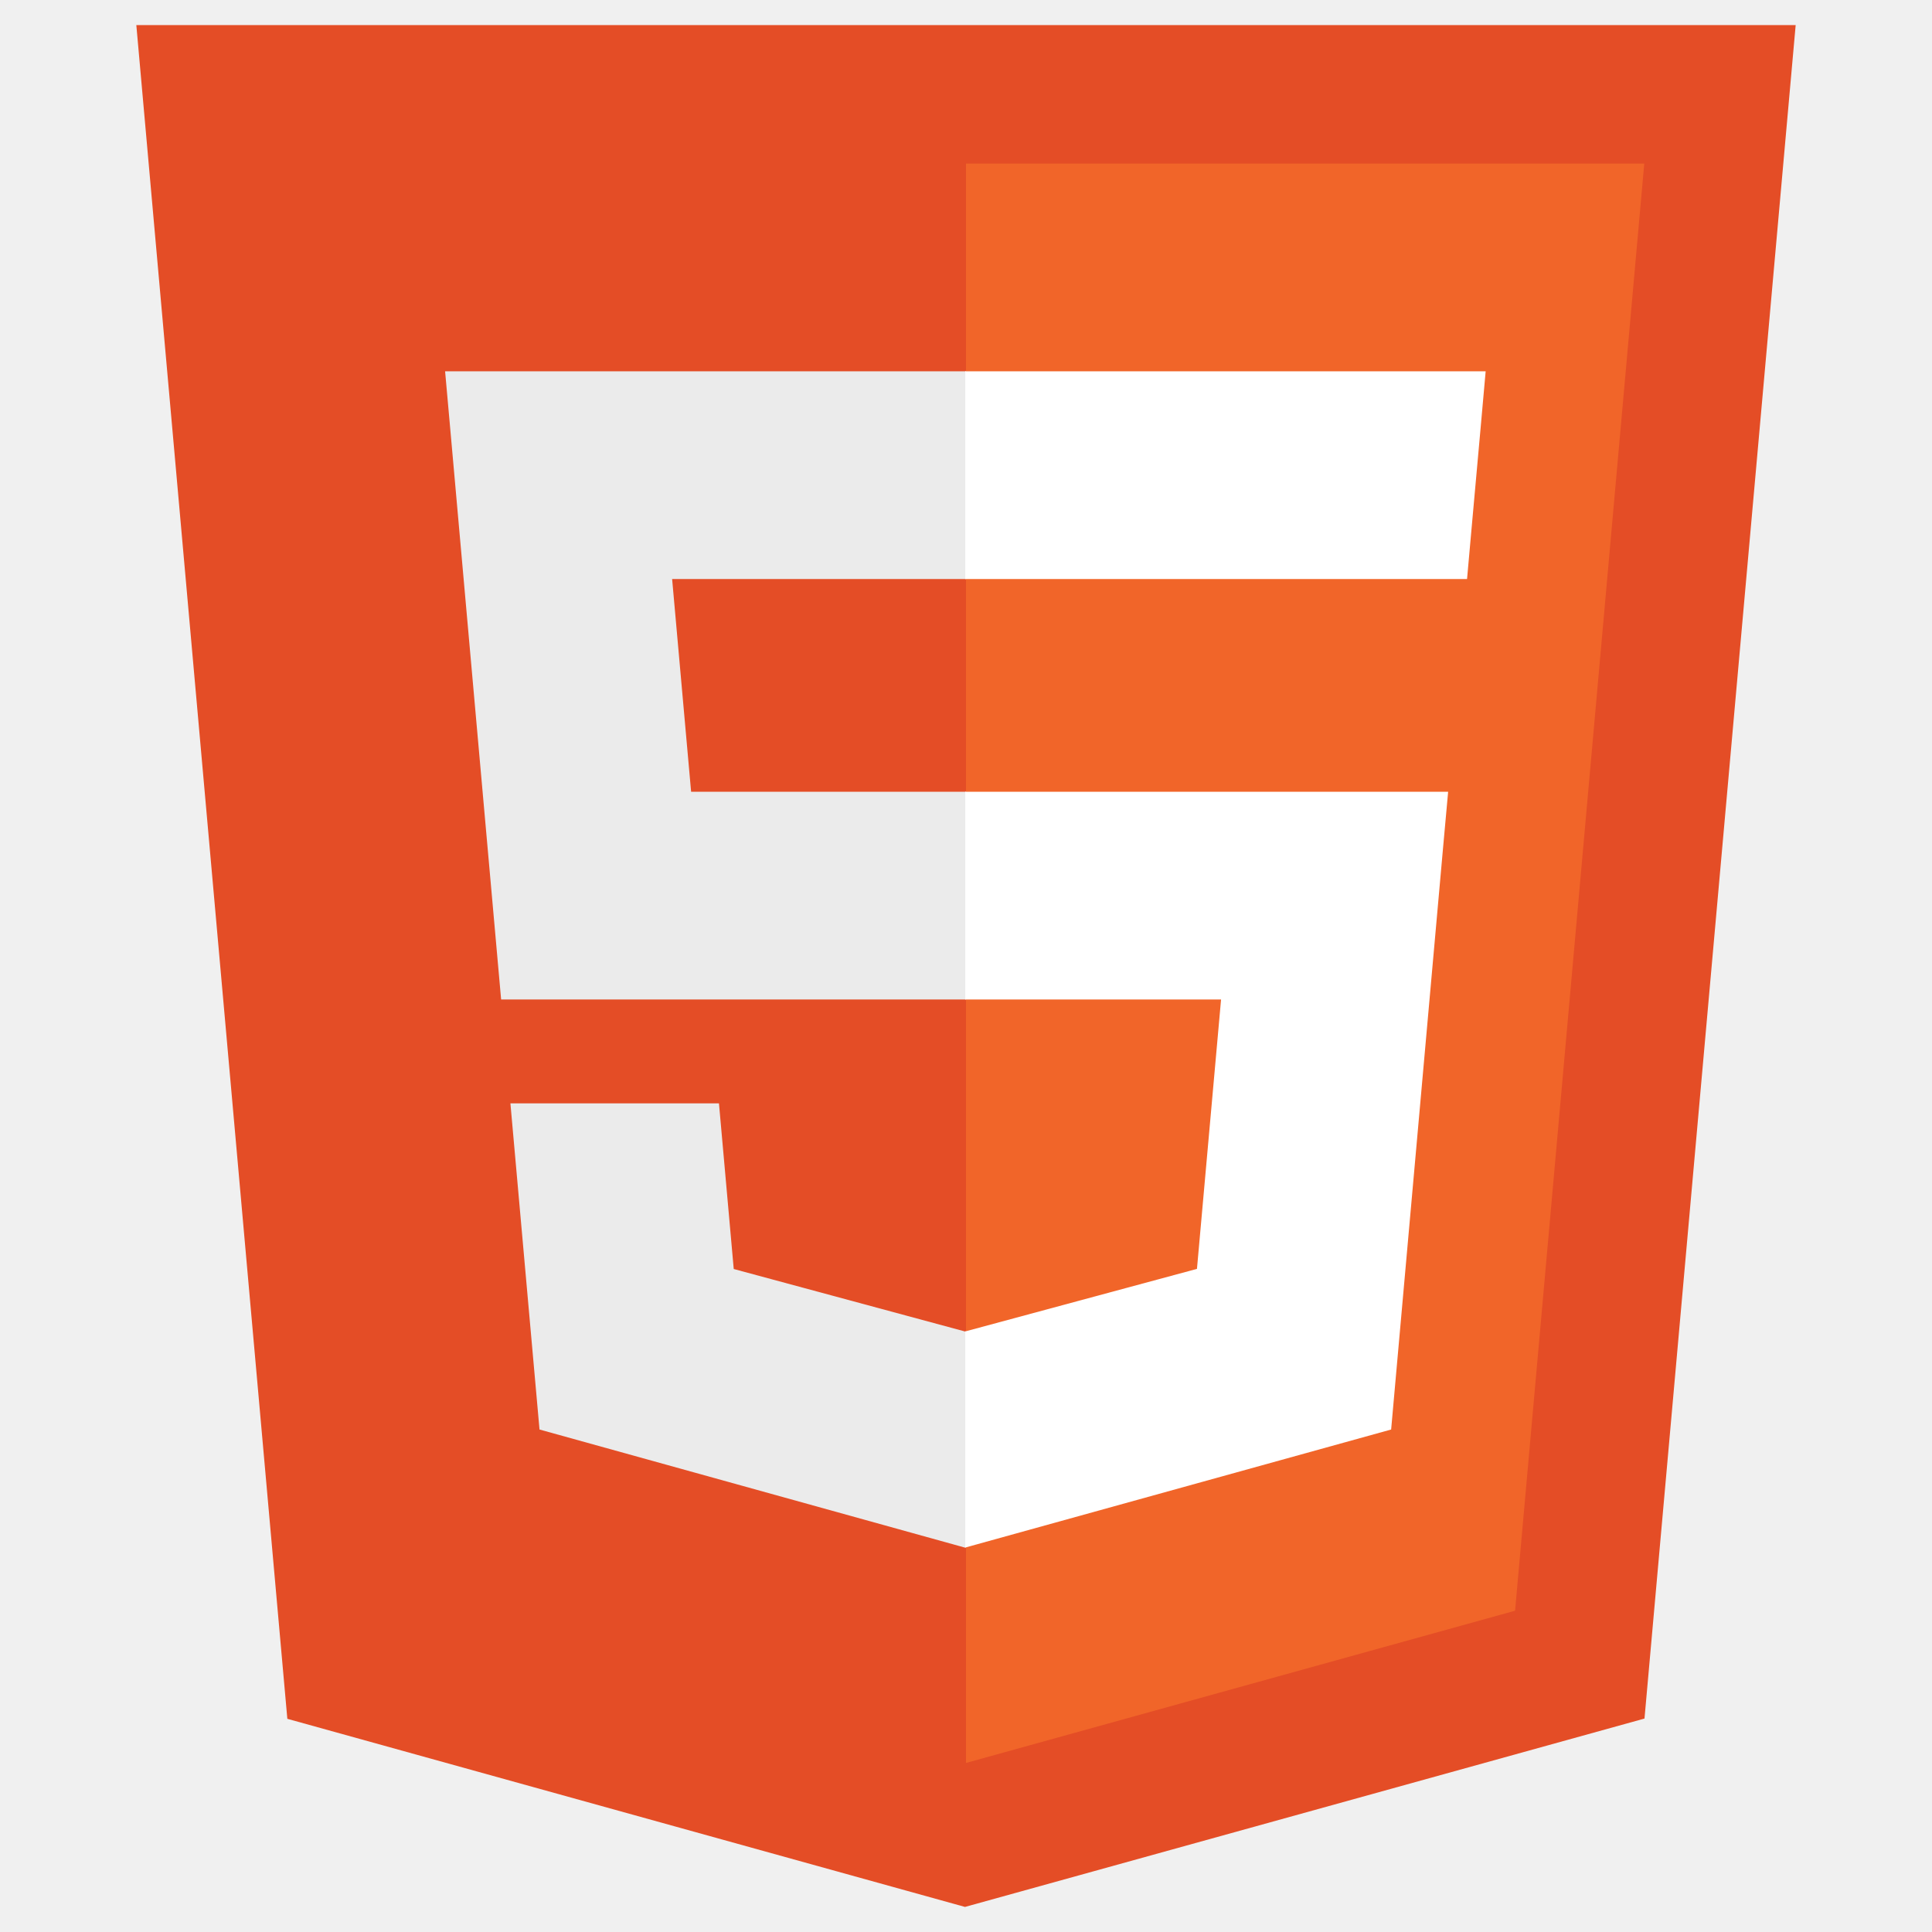
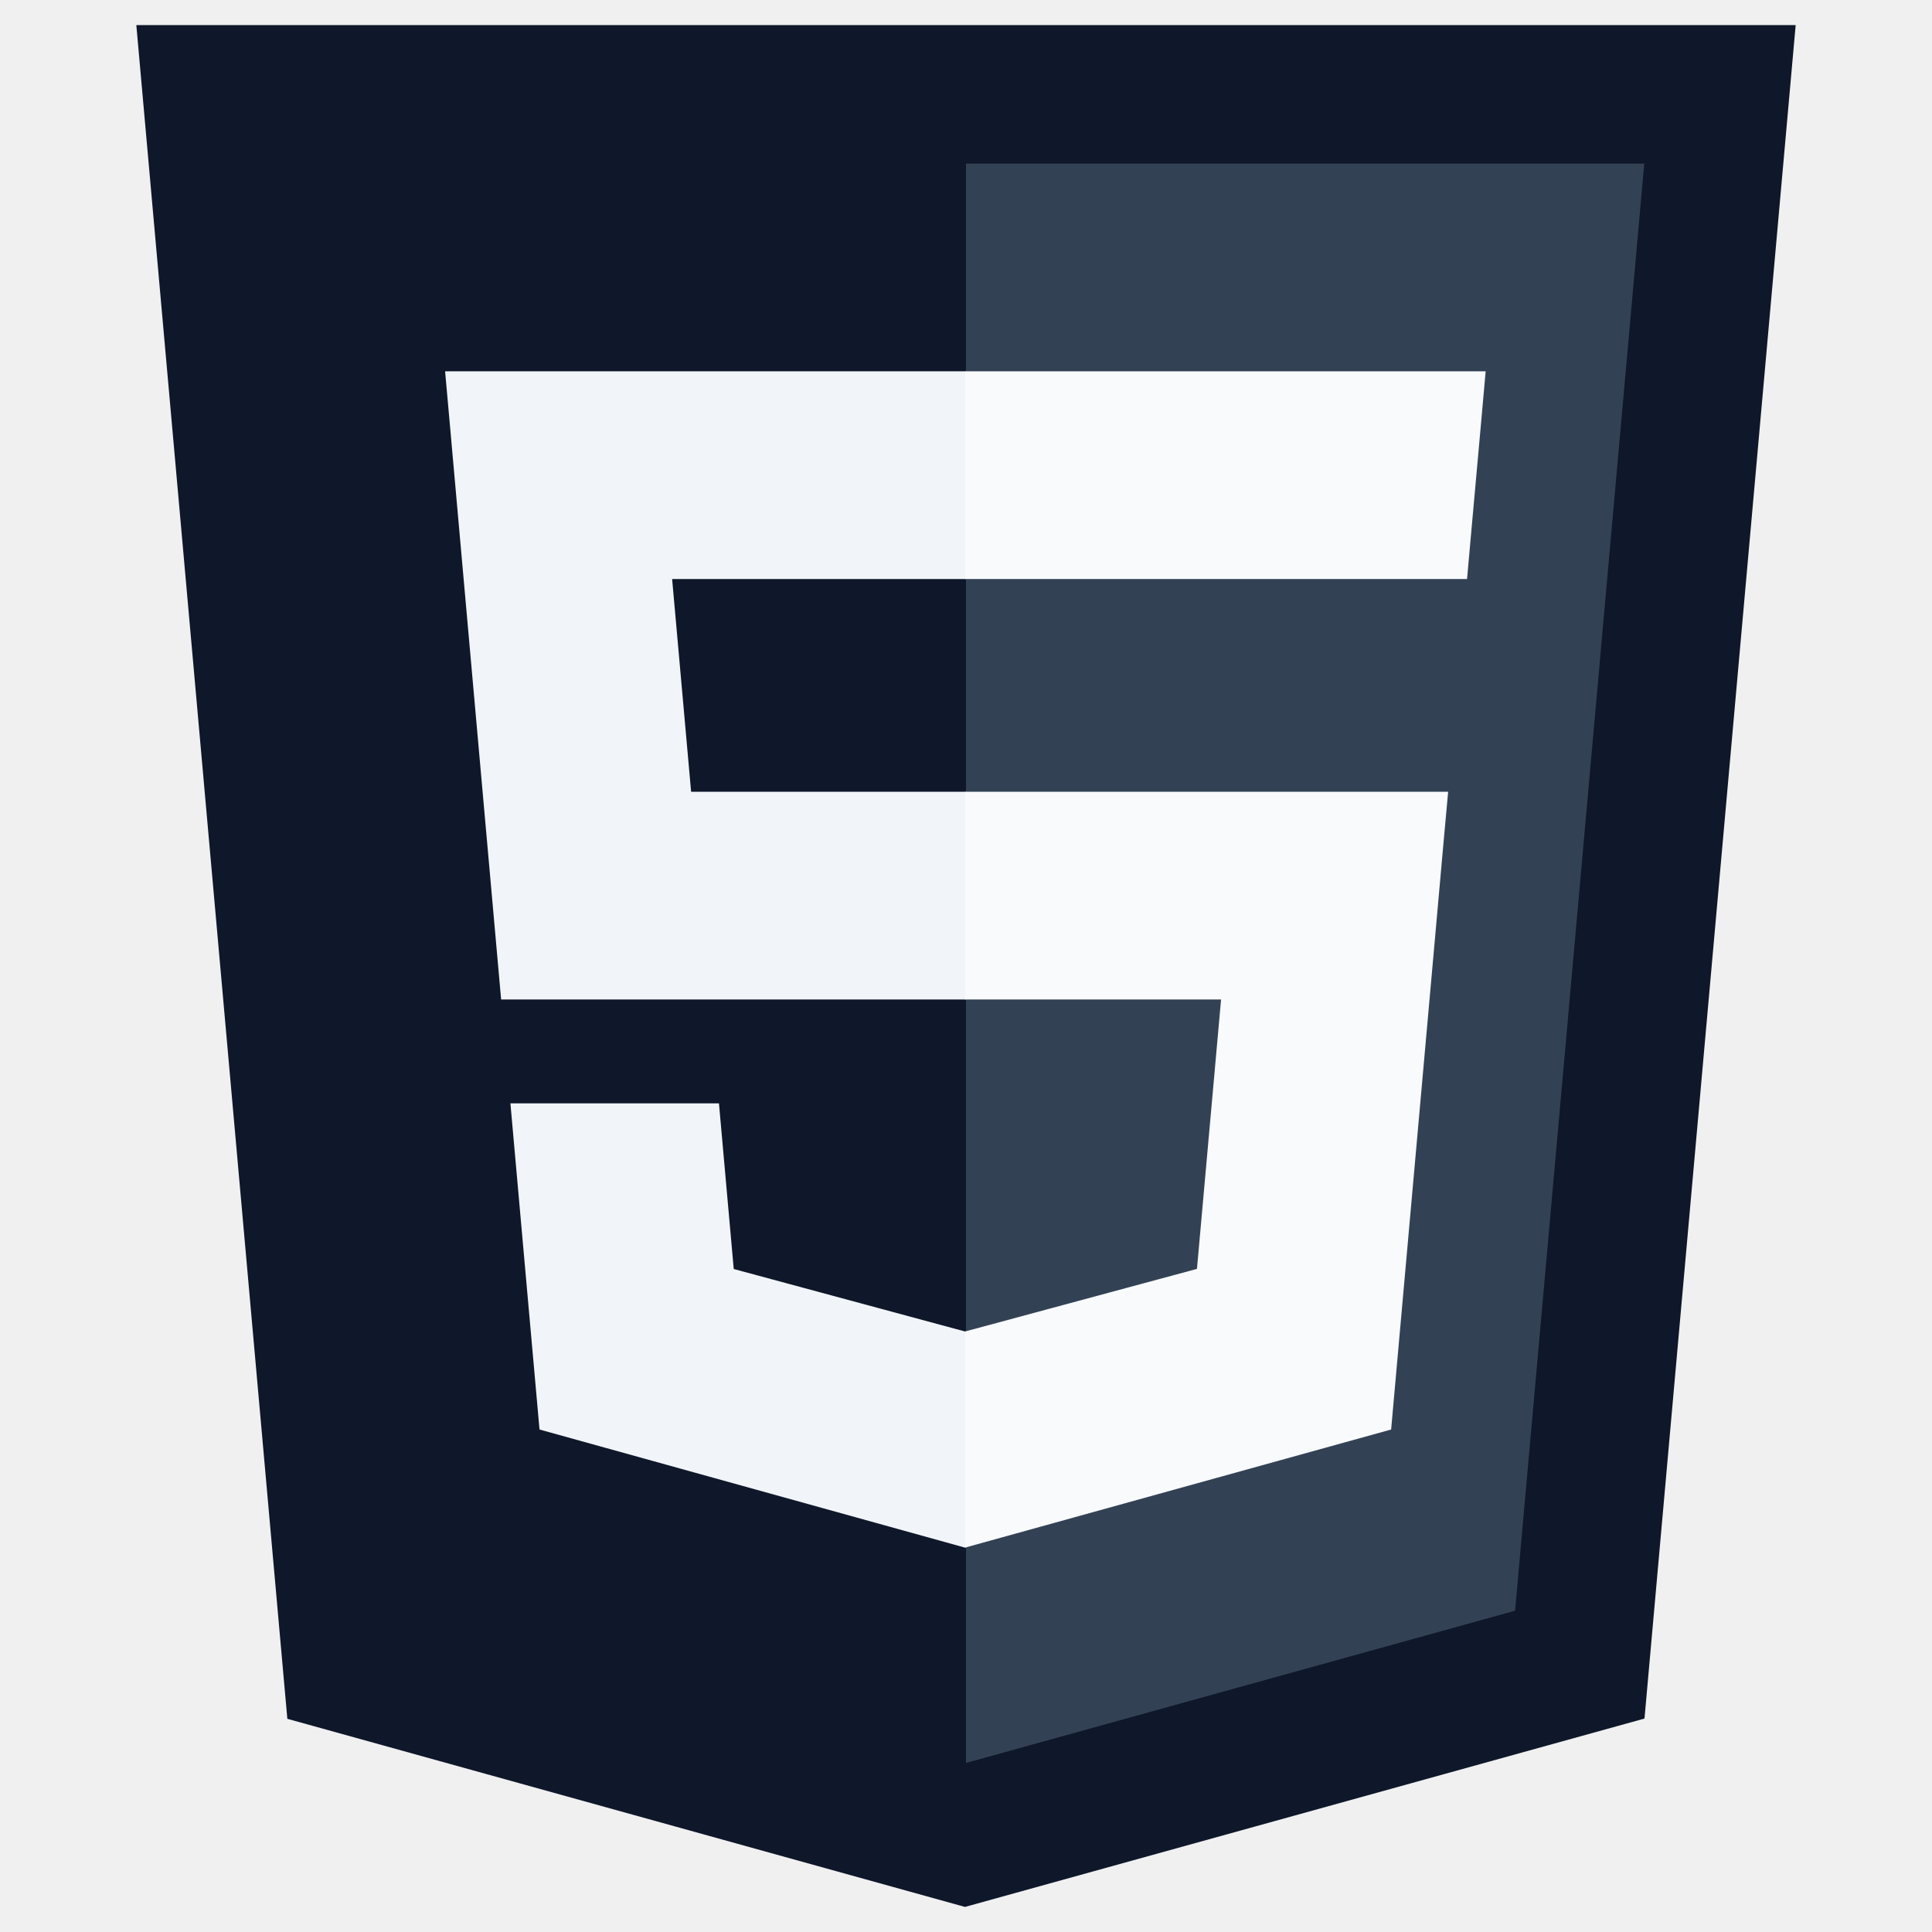
<svg xmlns="http://www.w3.org/2000/svg" viewBox="0 0 128 128">
-   <path fill="#E44D26" d="M19.037 113.876L9.032 1.661h109.936l-10.016 112.198-45.019 12.48z" />
-   <path fill="#F16529" d="M64 116.8l36.378-10.086 8.559-95.878H64z" />
-   <path fill="#EBEBEB" d="M64 52.455H45.788L44.53 38.361H64V24.599H29.489l.33 3.692 3.382 37.927H64zm0 35.743l-.061.017-15.327-4.14-.979-10.975H33.816l1.928 21.609 28.193 7.826.063-.017z" />
-   <path fill="#fff" d="M63.952 52.455v13.763h16.947l-1.597 17.849-15.35 4.143v14.319l28.215-7.82.207-2.325 3.234-36.233.335-3.696h-3.708zm0-27.856v13.762h33.244l.276-3.092.628-6.978.329-3.692z" />
+   <path fill="#0f172a" d="M19.037 113.876L9.032 1.661h109.936l-10.016 112.198-45.019 12.48z" />
+   <path fill="#334155" d="M64 116.8l36.378-10.086 8.559-95.878H64z" />
+   <path fill="#f1f5f9" d="M64 52.455H45.788L44.53 38.361H64V24.599H29.489l.33 3.692 3.382 37.927H64zm0 35.743l-.061.017-15.327-4.14-.979-10.975H33.816l1.928 21.609 28.193 7.826.063-.017z" />
+   <path fill="#f8fafc" d="M63.952 52.455v13.763h16.947l-1.597 17.849-15.35 4.143v14.319l28.215-7.82.207-2.325 3.234-36.233.335-3.696h-3.708zm0-27.856v13.762h33.244l.276-3.092.628-6.978.329-3.692z" />
</svg>
